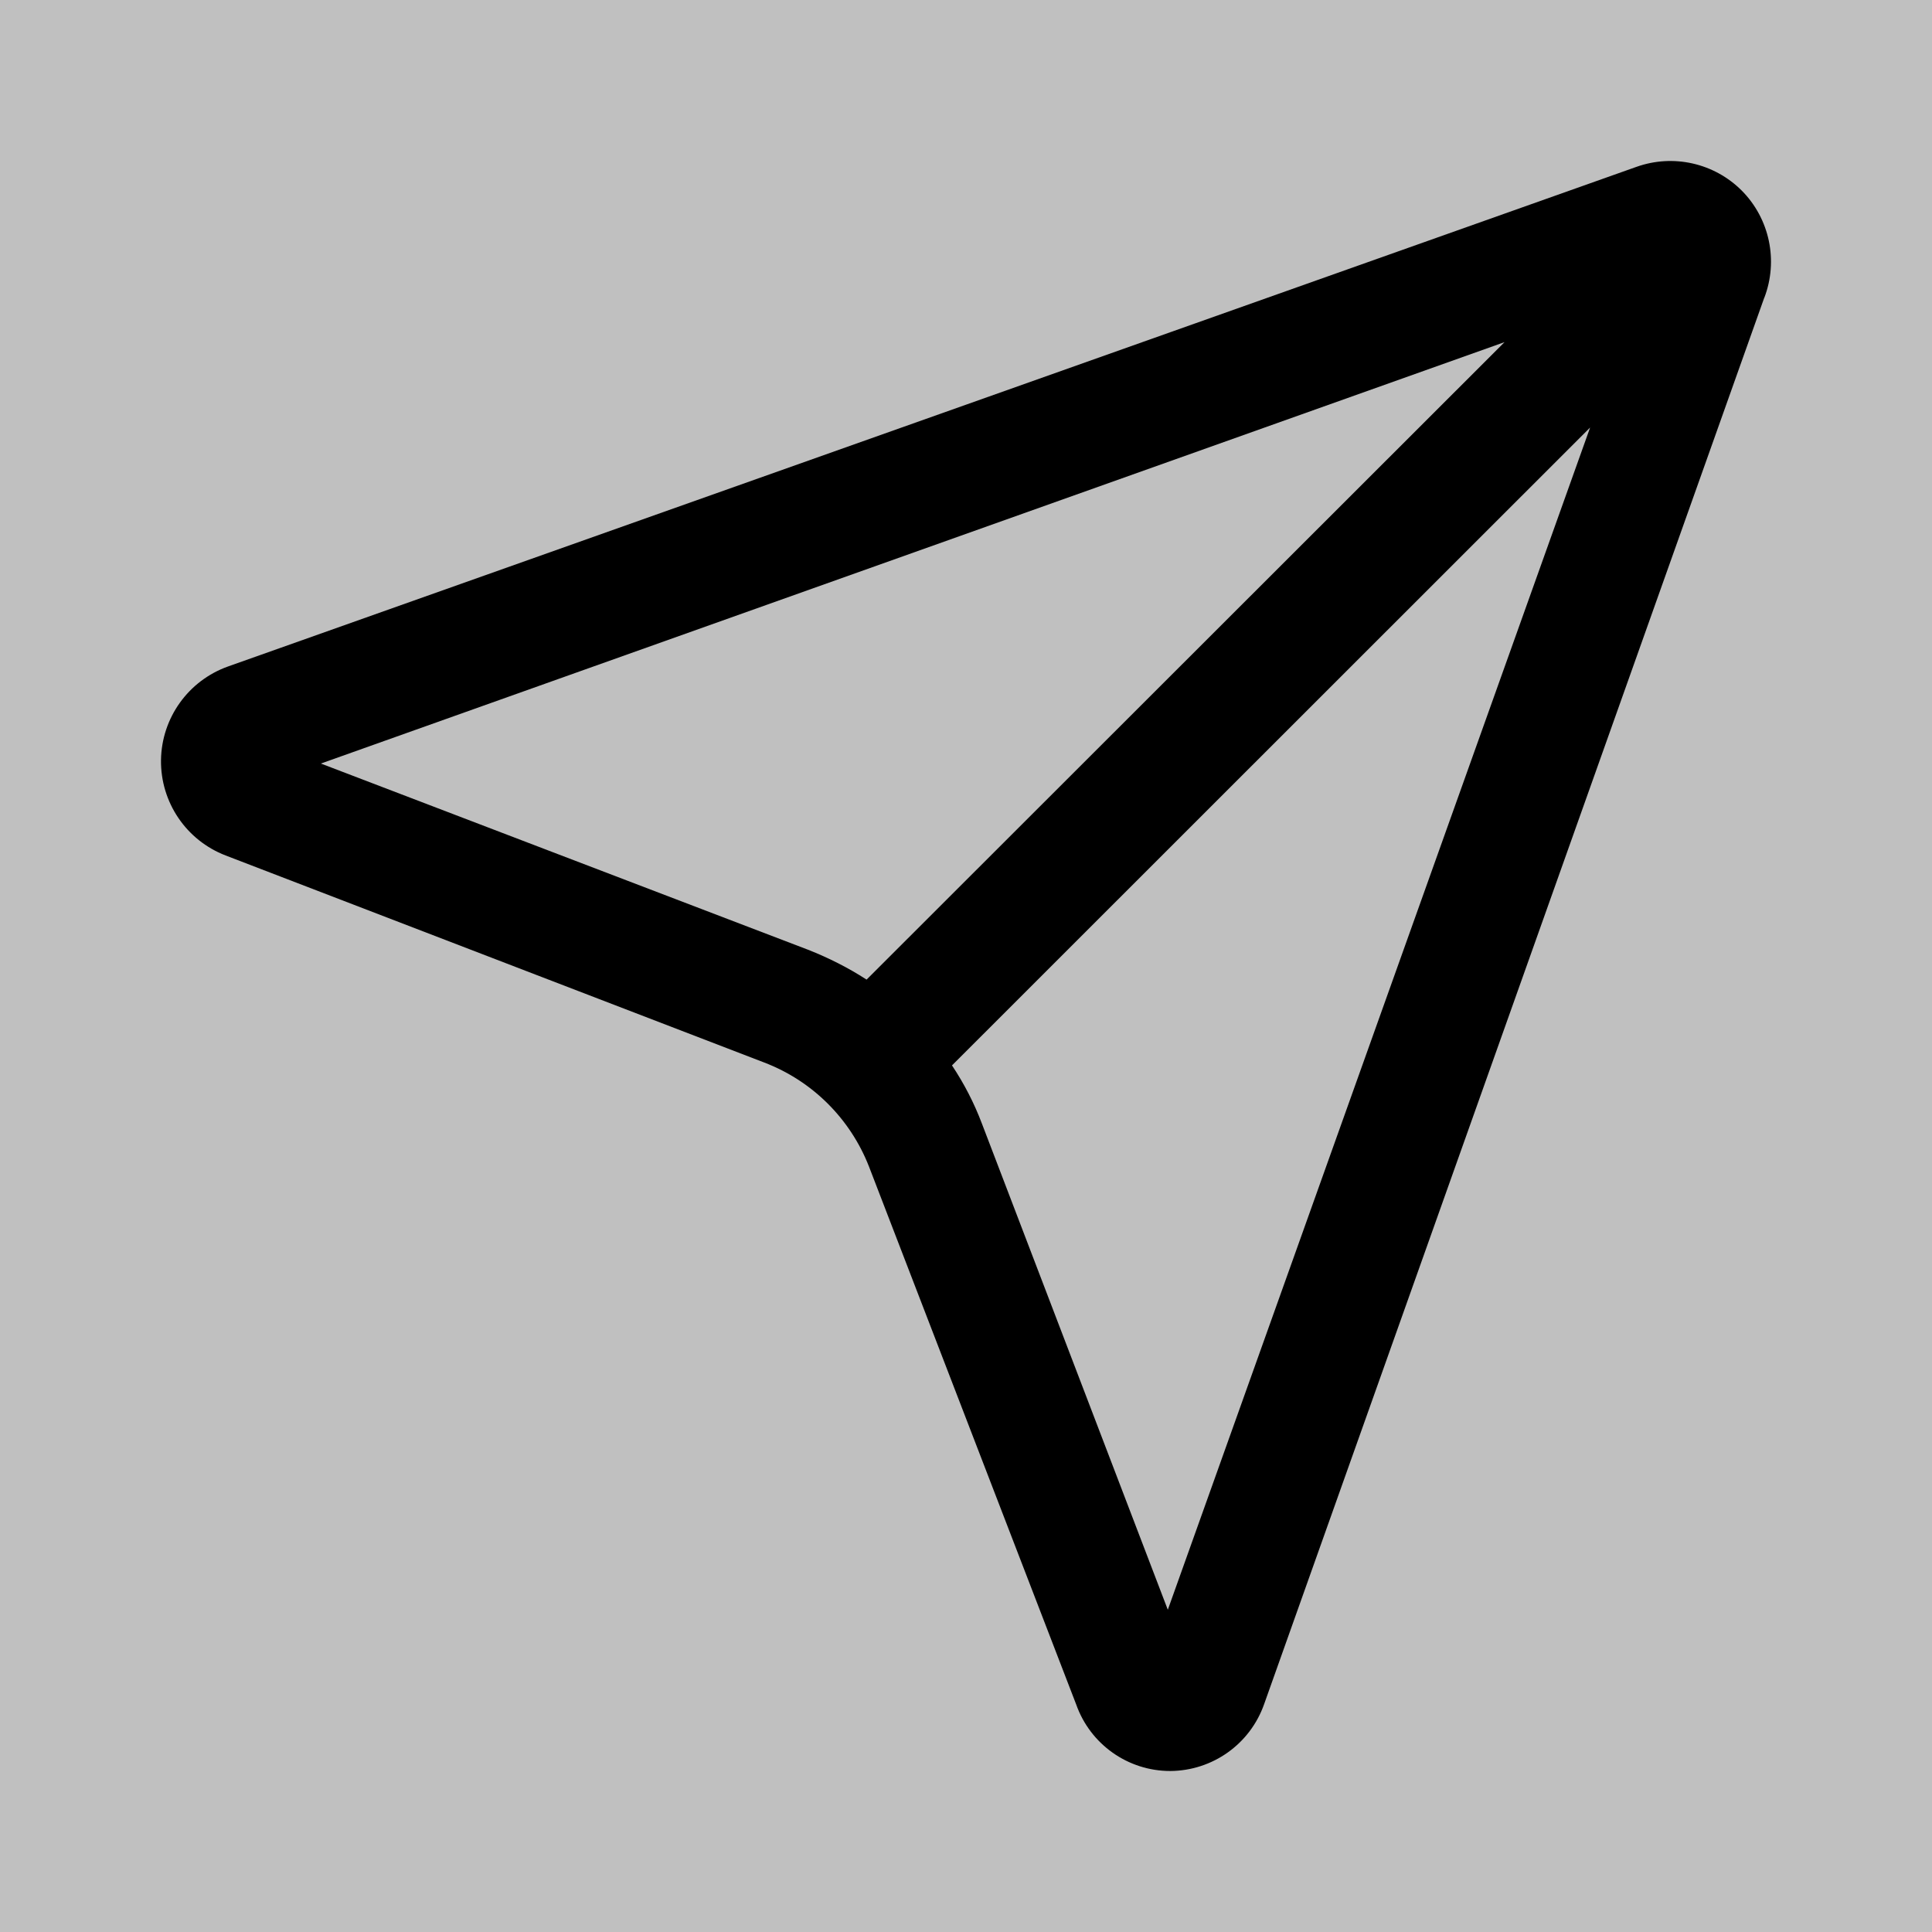
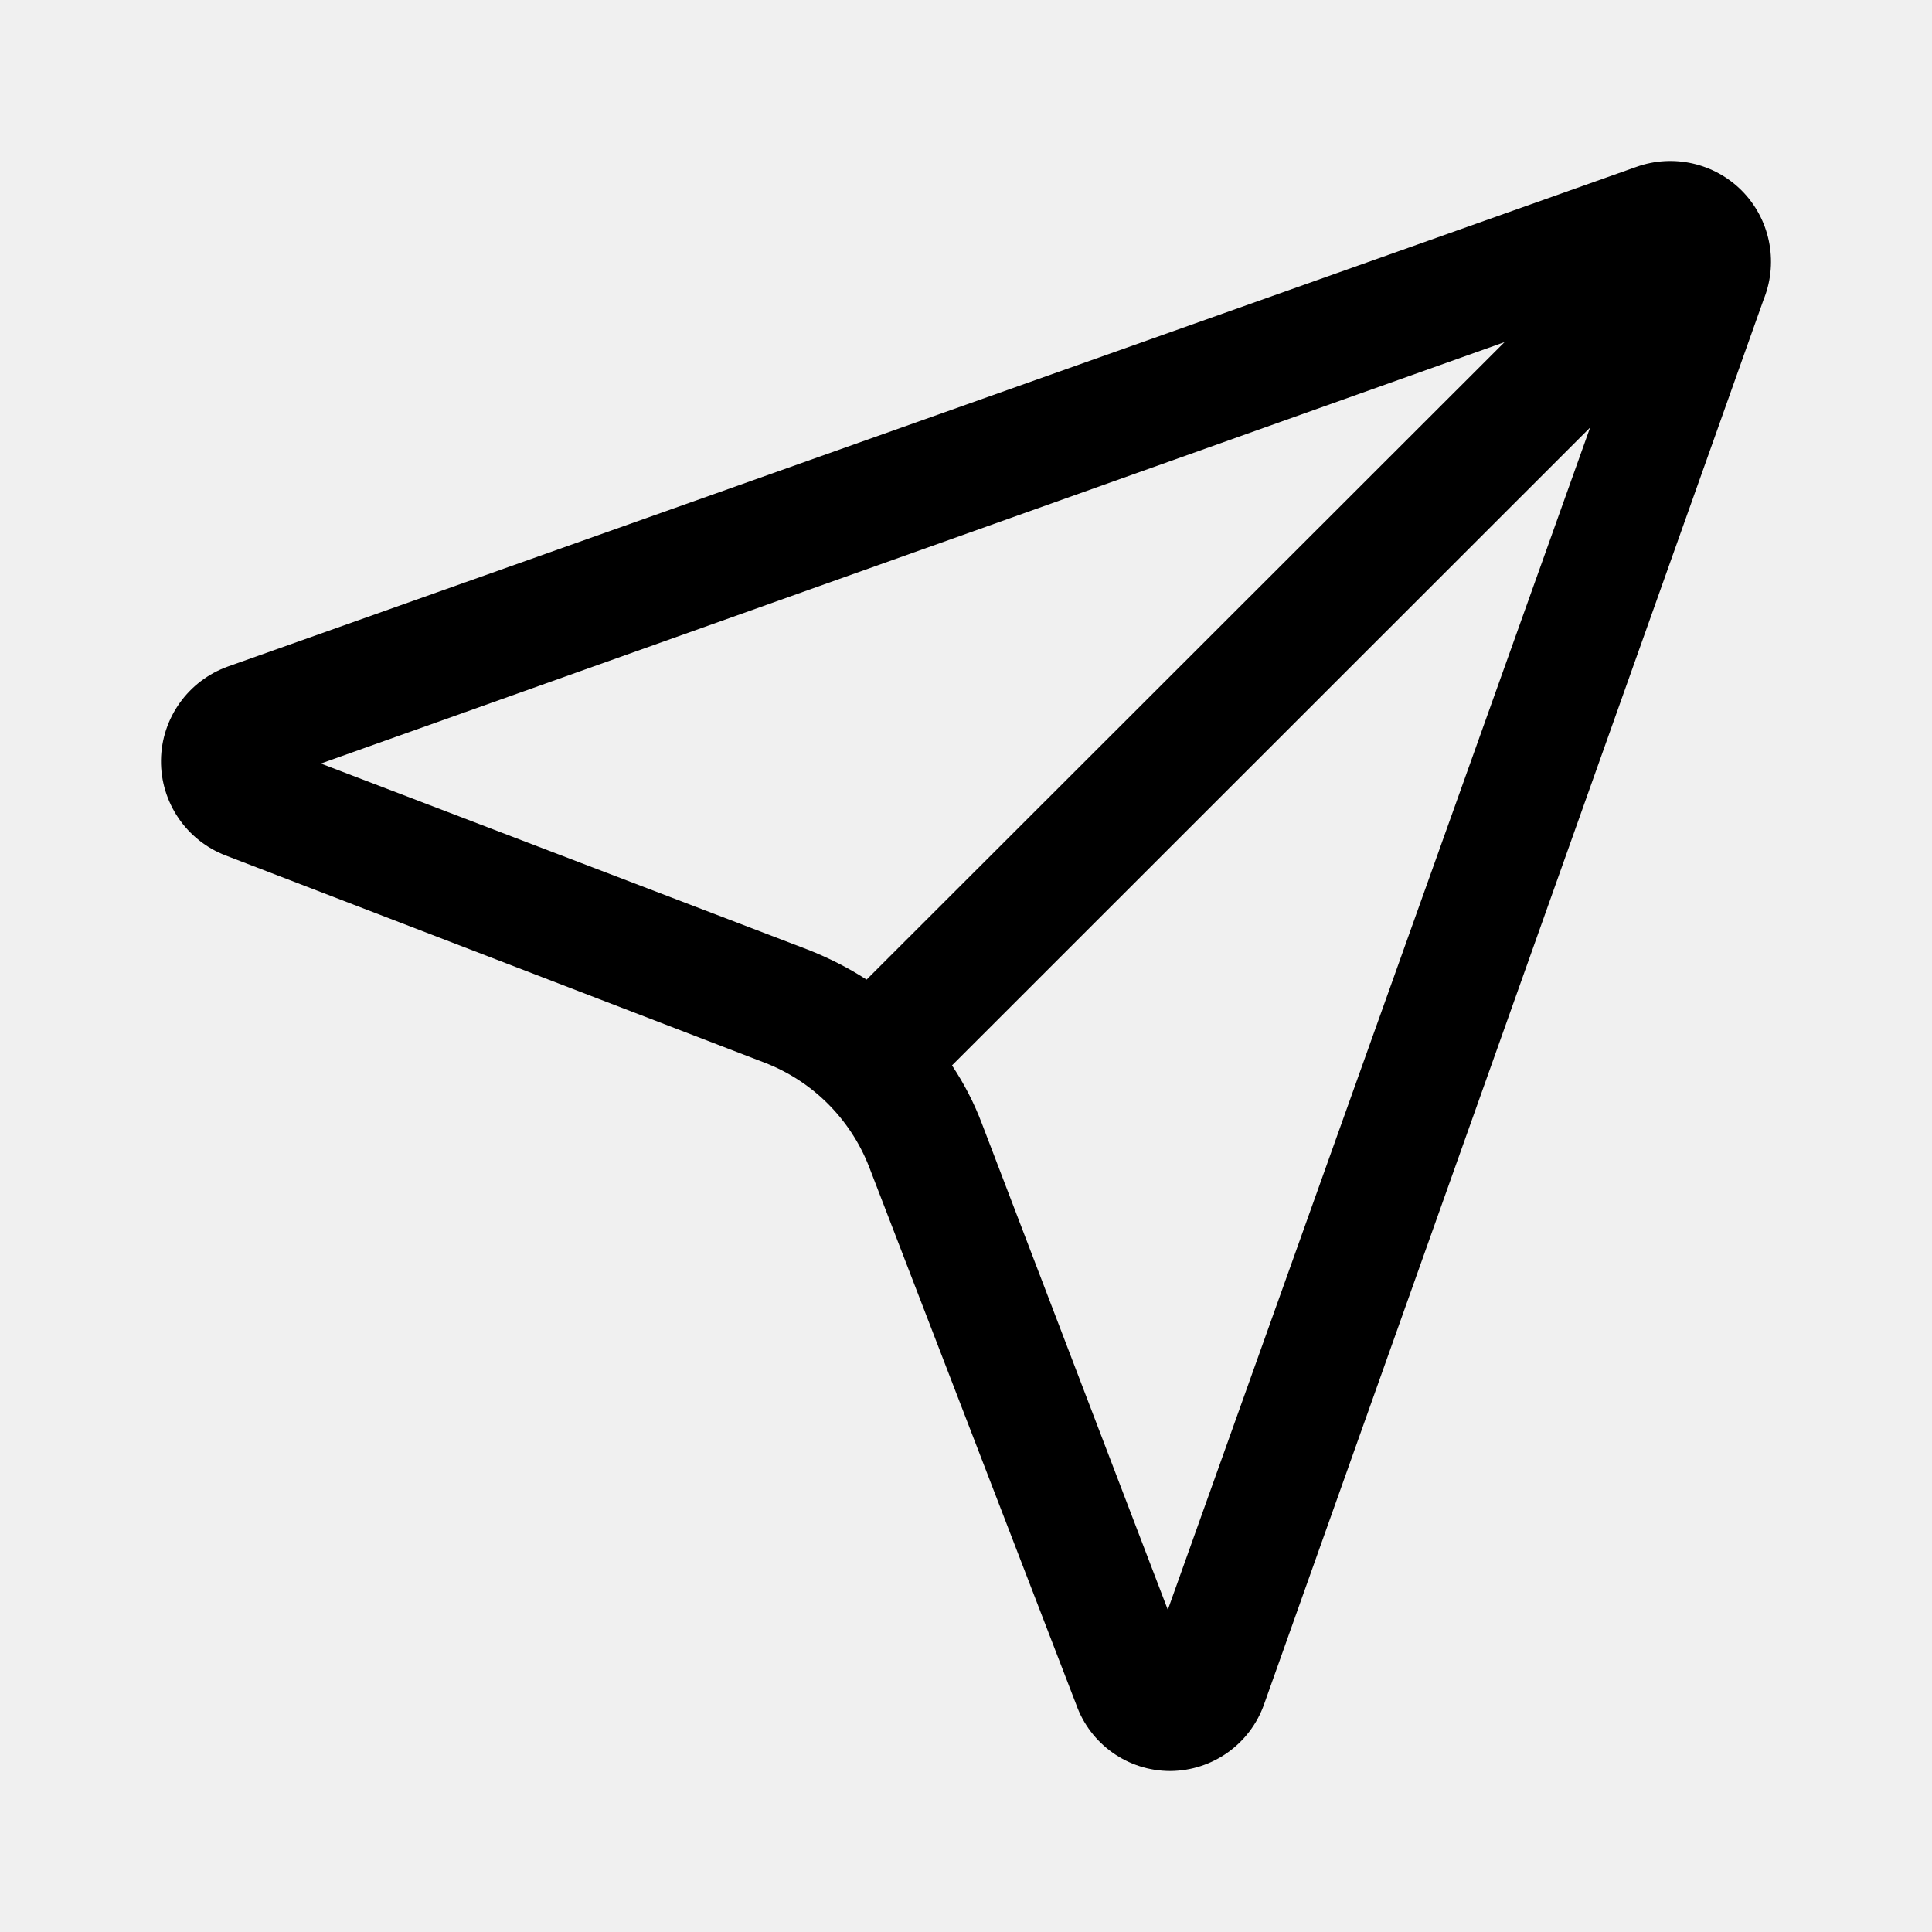
<svg xmlns="http://www.w3.org/2000/svg" width="24" height="24" viewBox="0 0 24 24" fill="none">
  <g clip-path="url(#clip0)">
-     <rect width="24" height="24" fill="#C0C0C0" />
+     <rect width="24" height="24" />
    <path d="M21.636 2.367C21.294 2.025 20.785 1.91 20.328 2.073L2.833 8.279C2.339 8.455 2.007 8.919 2 9.443C1.994 9.967 2.314 10.439 2.803 10.627L9.496 13.2C10.092 13.428 10.563 13.898 10.795 14.492L13.369 21.174C13.544 21.669 14.012 22 14.537 22C15.063 21.997 15.53 21.665 15.704 21.168L21.916 3.699H21.917C22.093 3.239 21.984 2.717 21.636 2.367L21.636 2.367ZM10.038 11.798L3.986 9.485L18.69 4.25L10.765 12.169C10.536 12.021 10.292 11.898 10.038 11.798H10.038ZM14.507 19.997L12.197 13.956C12.101 13.702 11.976 13.46 11.826 13.235L19.753 5.311L14.507 19.997Z" fill="black" />
  </g>
  <defs>
    <clipPath id="clip0">
-       <rect width="24" height="24" fill="white" />
+       <rect width="24" height="24" />
    </clipPath>
  </defs>
</svg>
